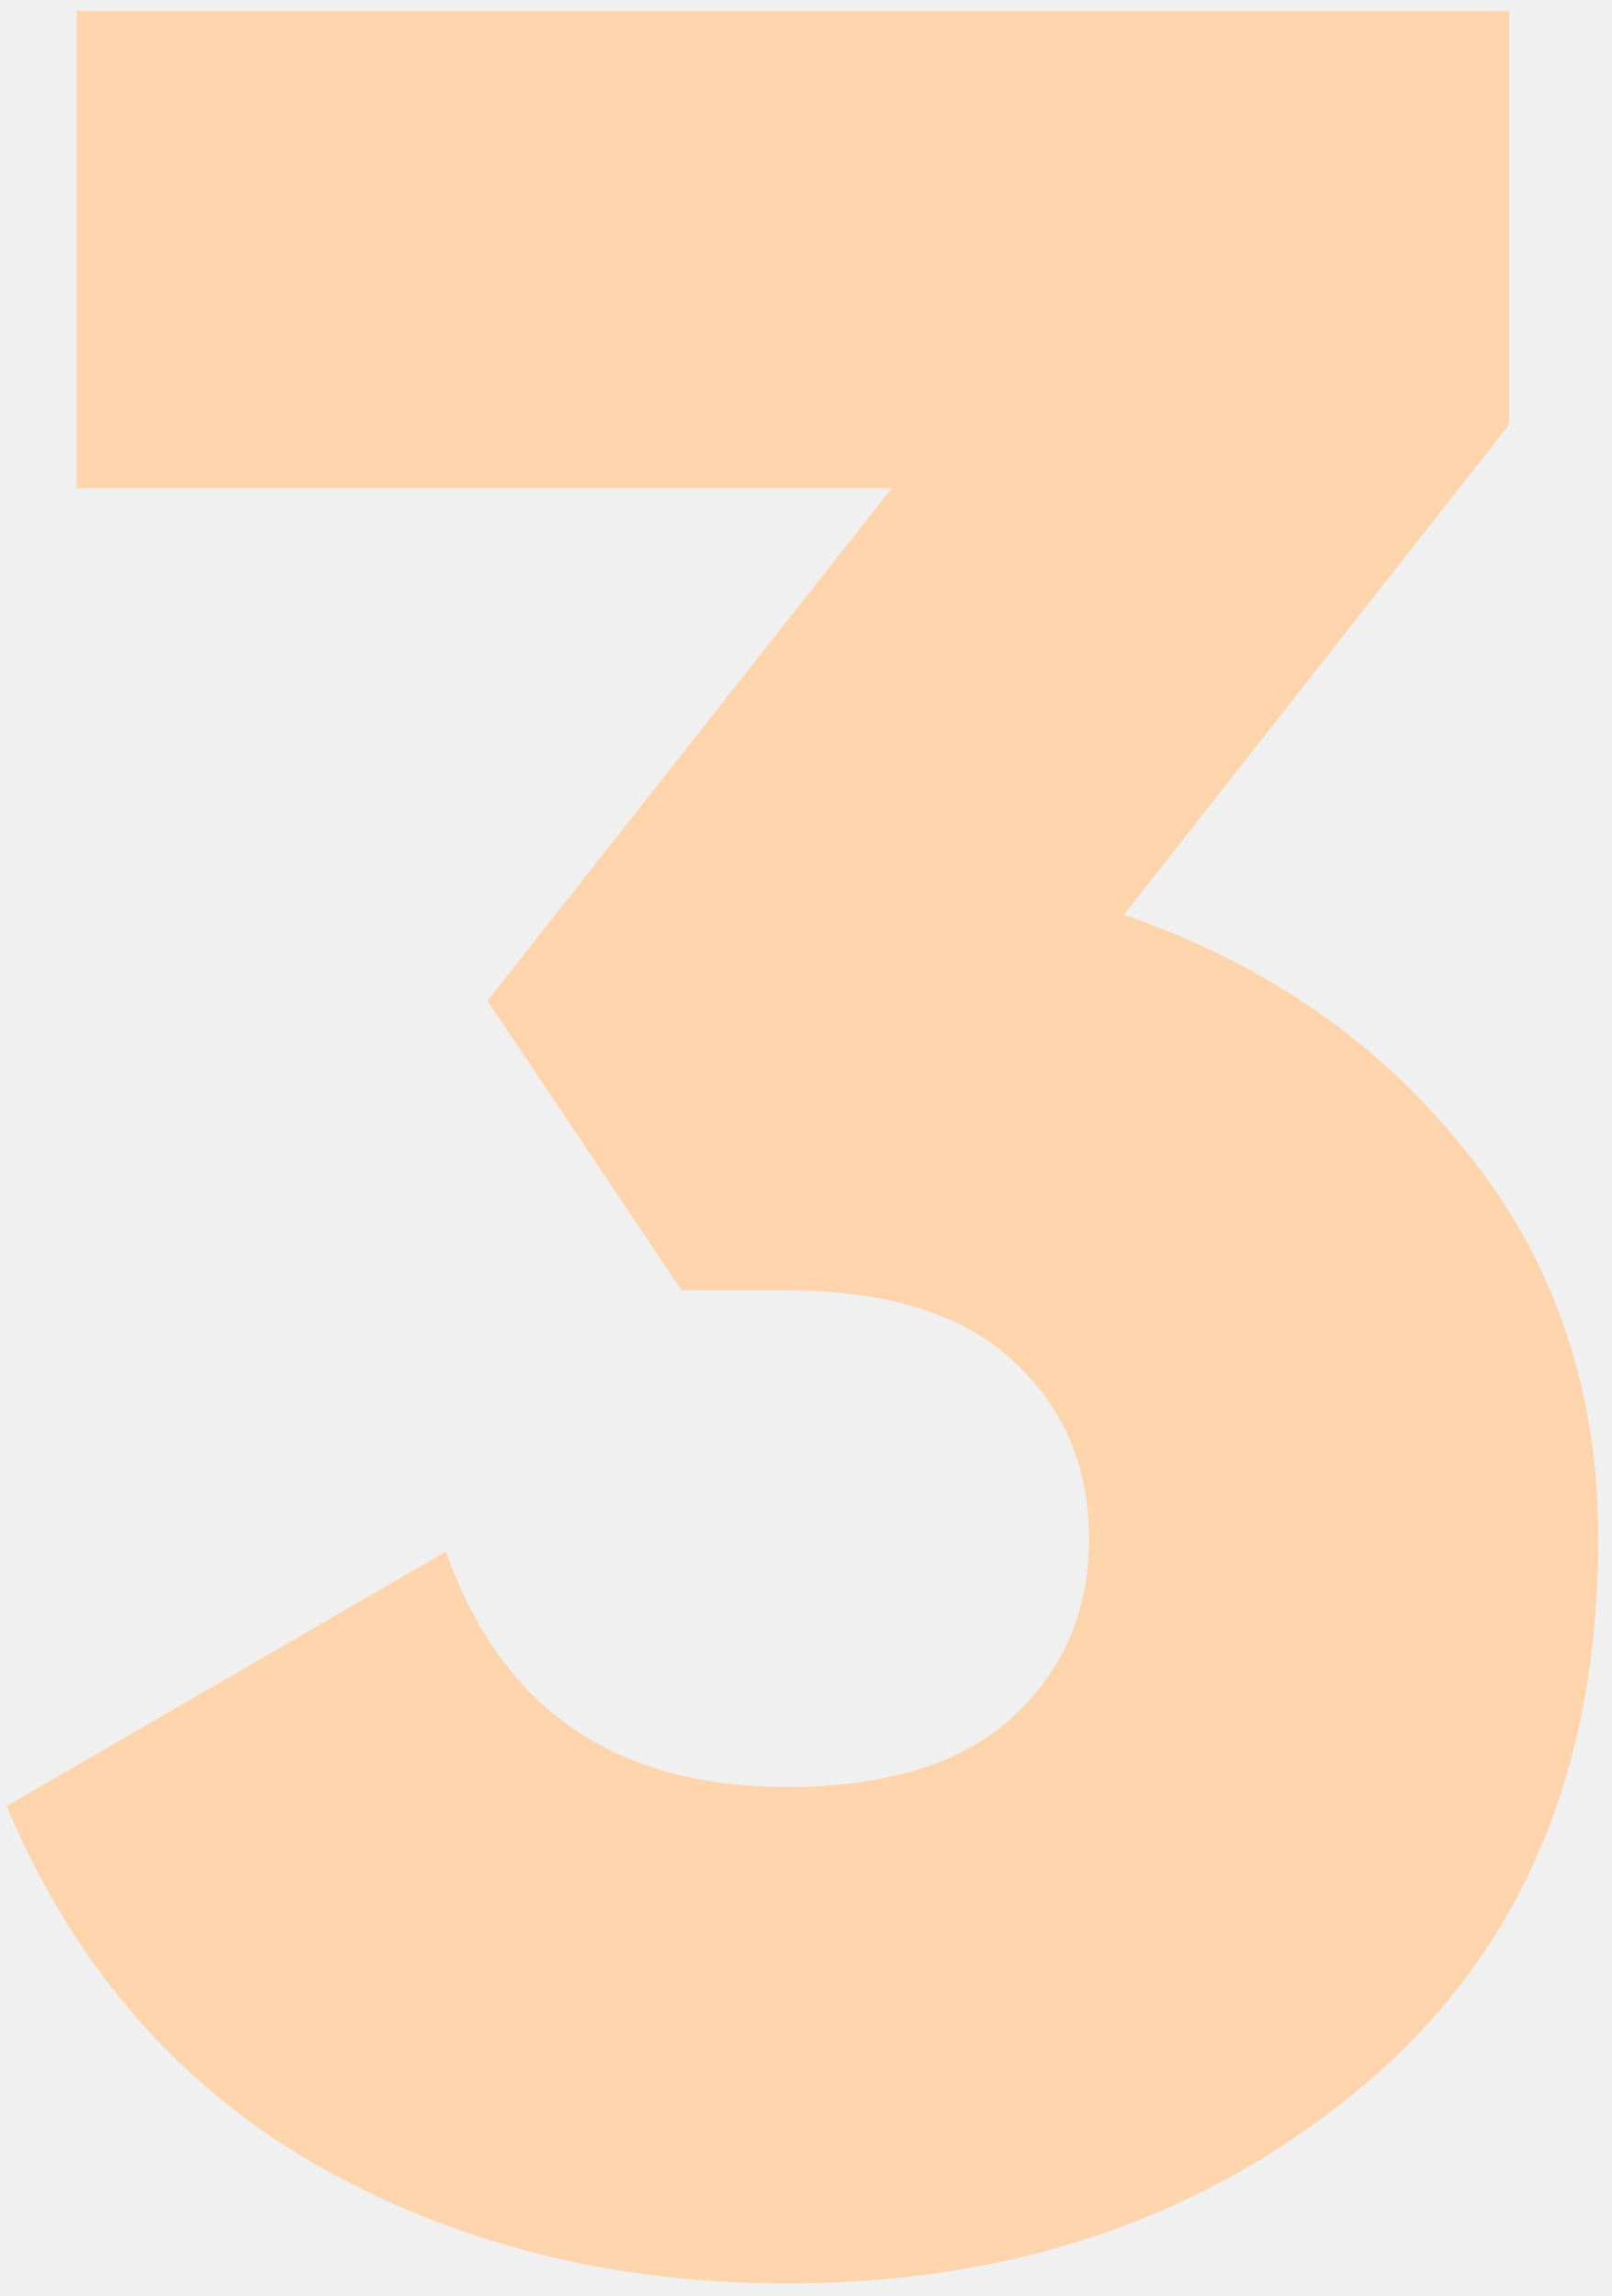
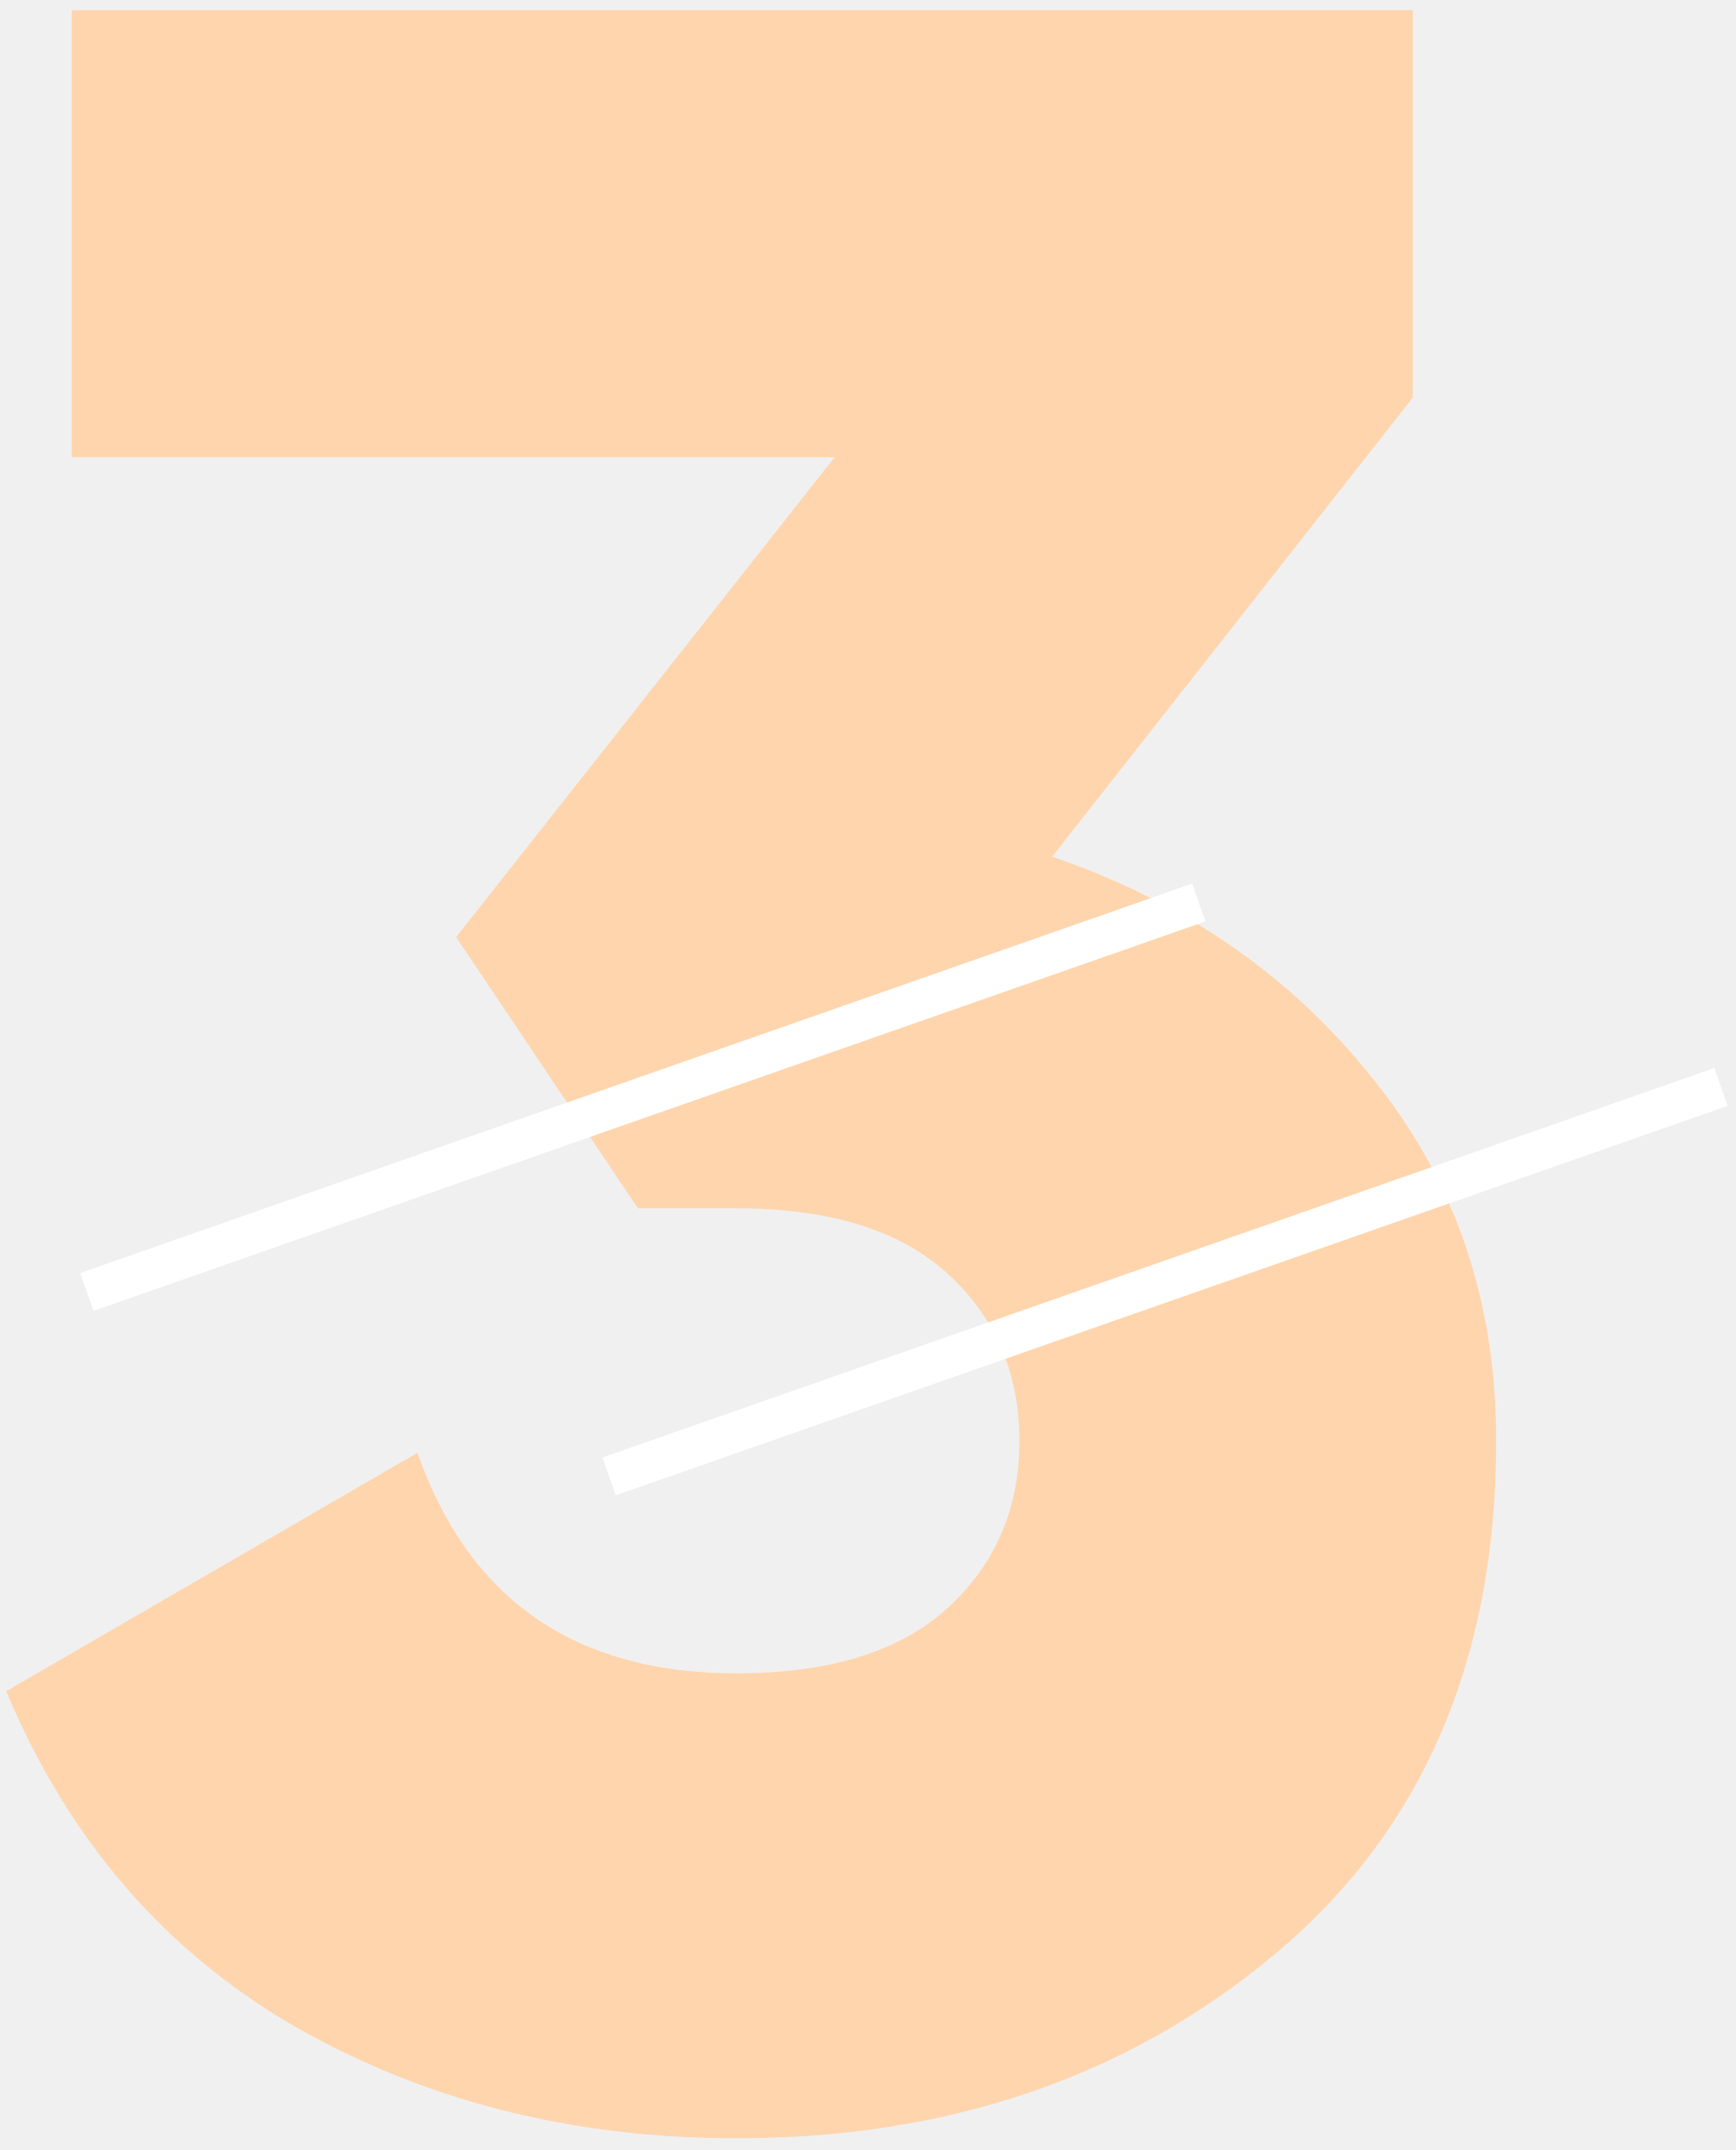
- <svg xmlns="http://www.w3.org/2000/svg" width="113" height="161" viewBox="0 0 113 161" fill="none">
+ <svg xmlns="http://www.w3.org/2000/svg" width="130" height="161" viewBox="0 0 130 161" fill="none">
  <path d="M78.807 64.149C88.777 67.571 96.812 73.151 102.913 80.889C109.014 88.478 112.064 97.48 112.064 107.896C112.064 124.264 106.558 137.061 95.547 146.286C84.536 155.512 71.07 160.125 55.148 160.125C42.798 160.125 31.712 157.298 21.891 151.643C12.219 145.989 5.077 137.656 0.464 126.645L31.266 108.789C35.134 119.8 43.095 125.306 55.148 125.306C62.142 125.306 67.424 123.669 70.995 120.395C74.566 117.122 76.352 112.955 76.352 107.896C76.352 102.837 74.566 98.67 70.995 95.397C67.424 92.123 62.142 90.486 55.148 90.486H47.782L34.167 70.175L62.514 34.24H5.374V0.76H105.814V29.776L78.807 64.149Z" fill="#FFD5AD" />
+   <line y1="-1.5" x2="88.238" y2="-1.5" transform="matrix(-0.943805 0.330502 0.330502 0.943805 90.2798 69)" stroke="white" stroke-width="3" />
+   <line y1="-1.5" x2="88.238" y2="-1.5" transform="matrix(-0.943805 0.330502 0.330502 0.943805 129.398 82.8112)" stroke="white" stroke-width="3" />
</svg>
